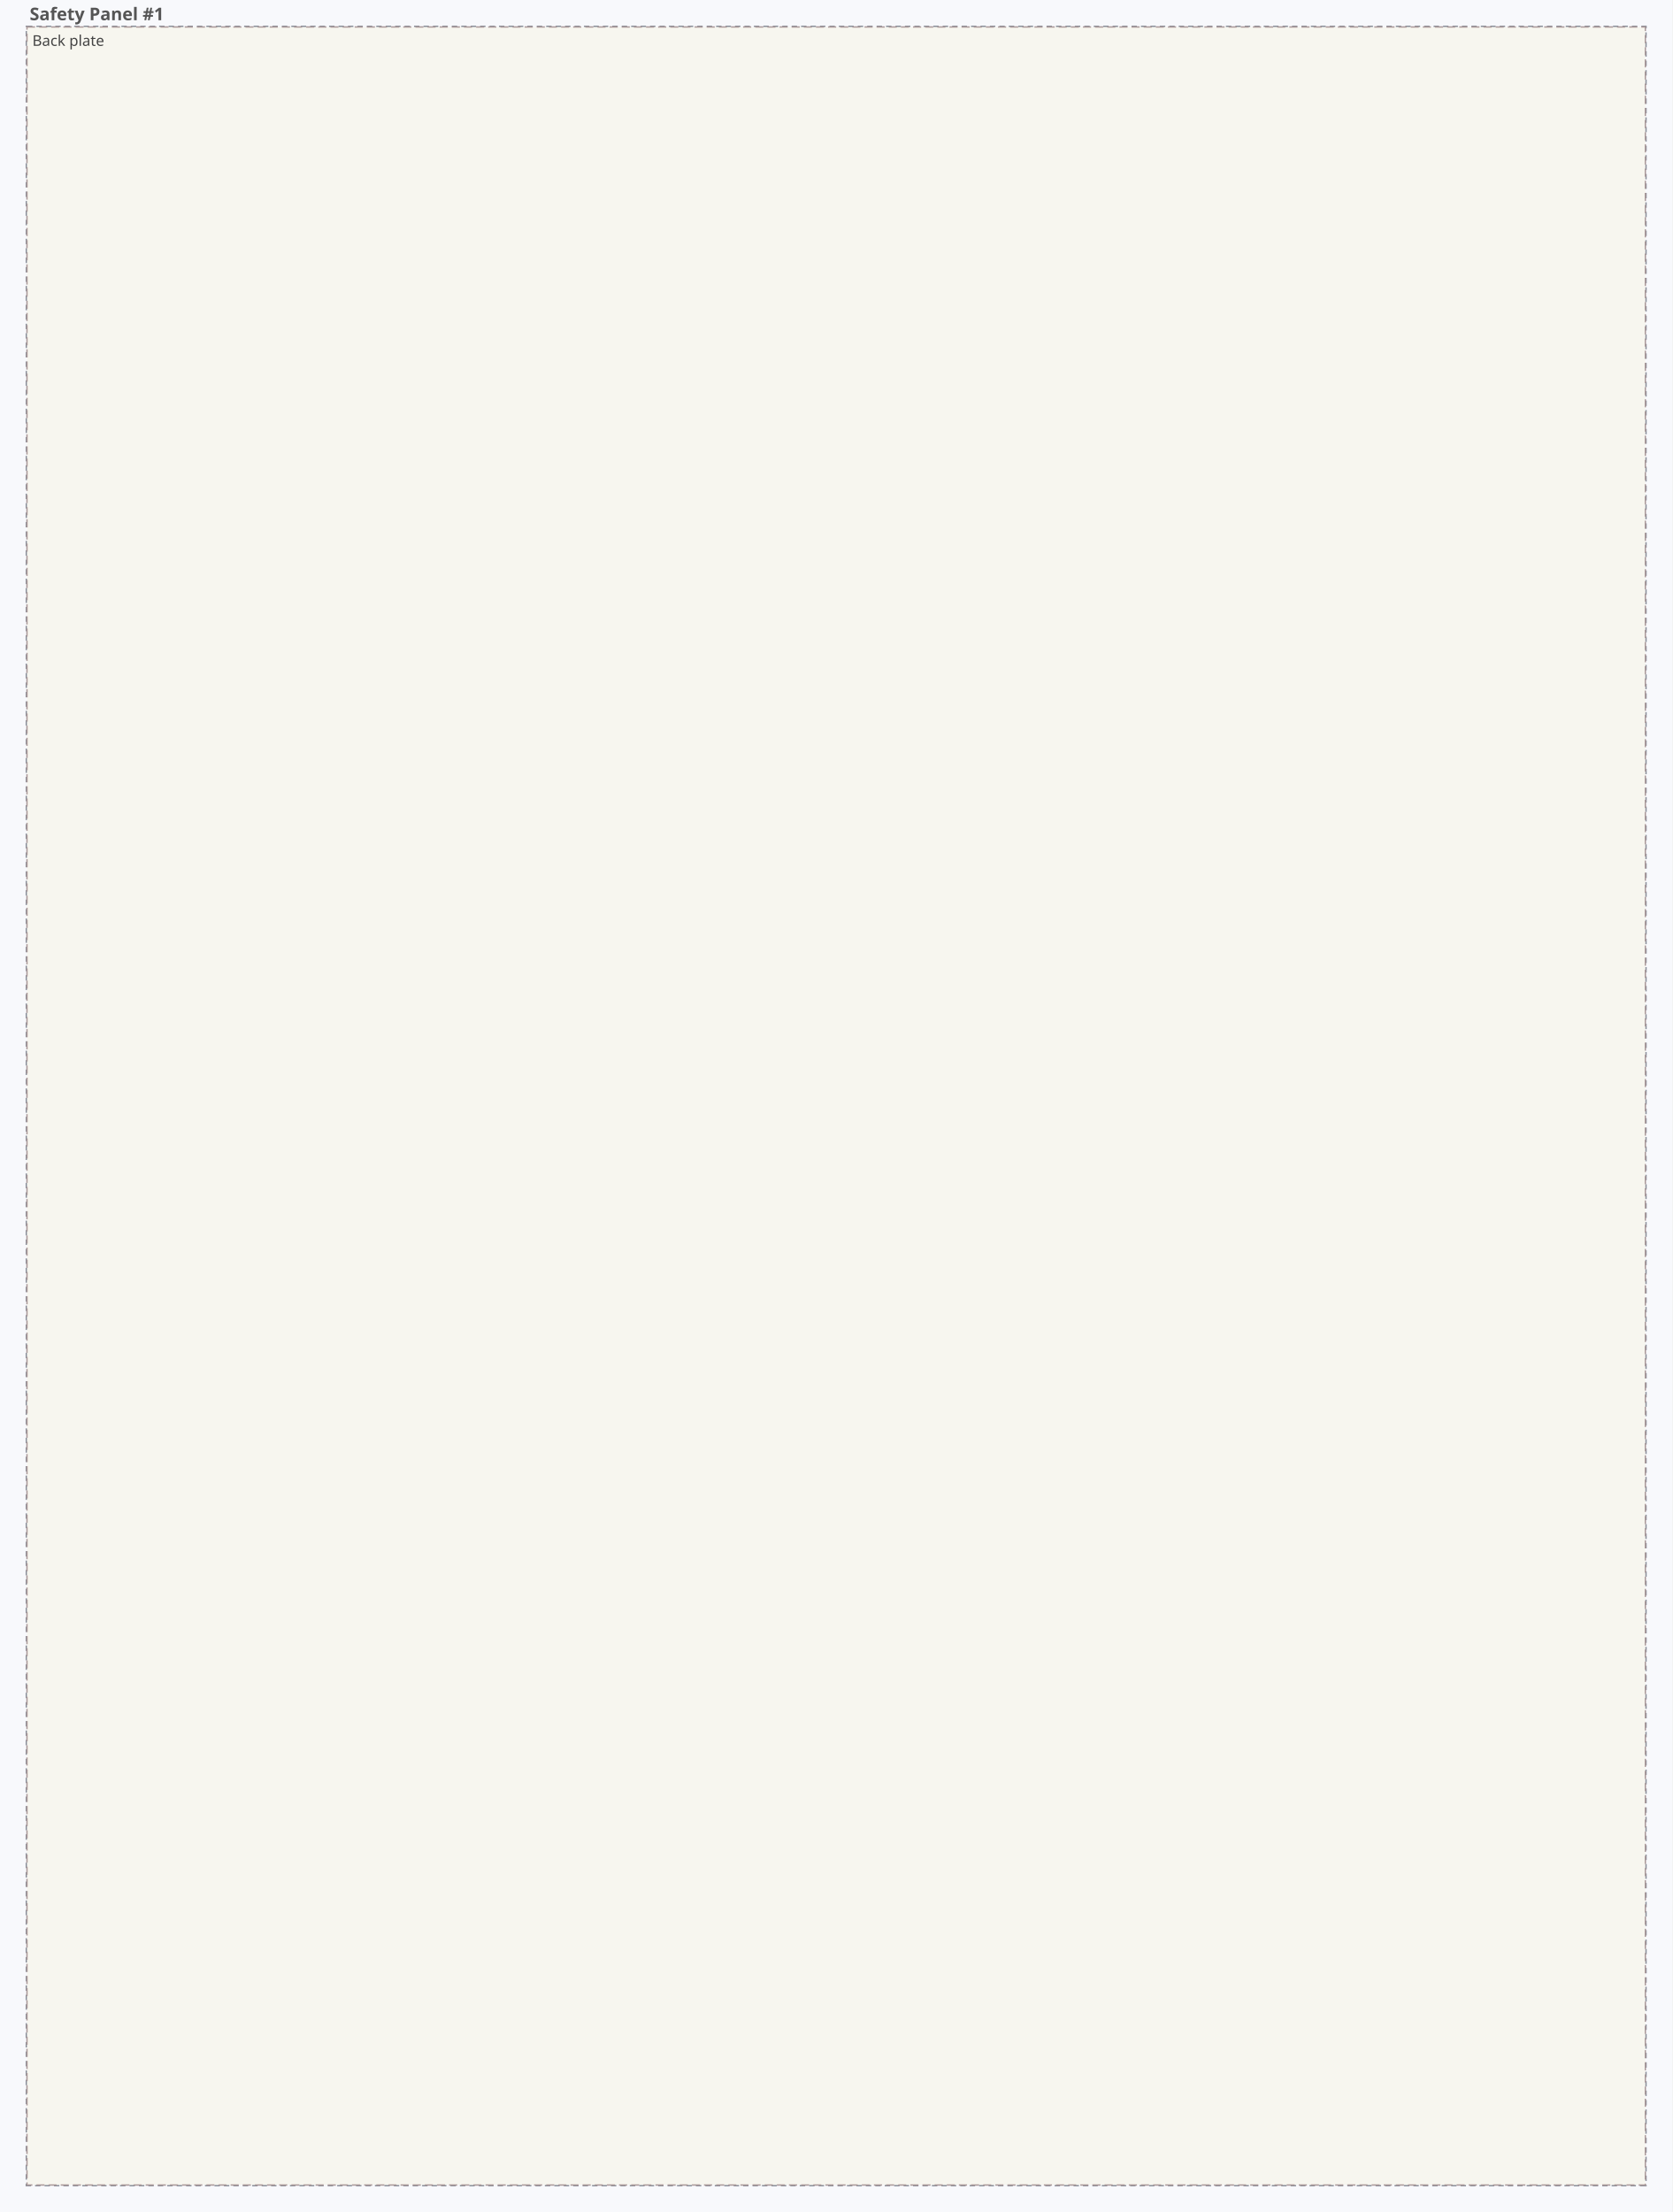
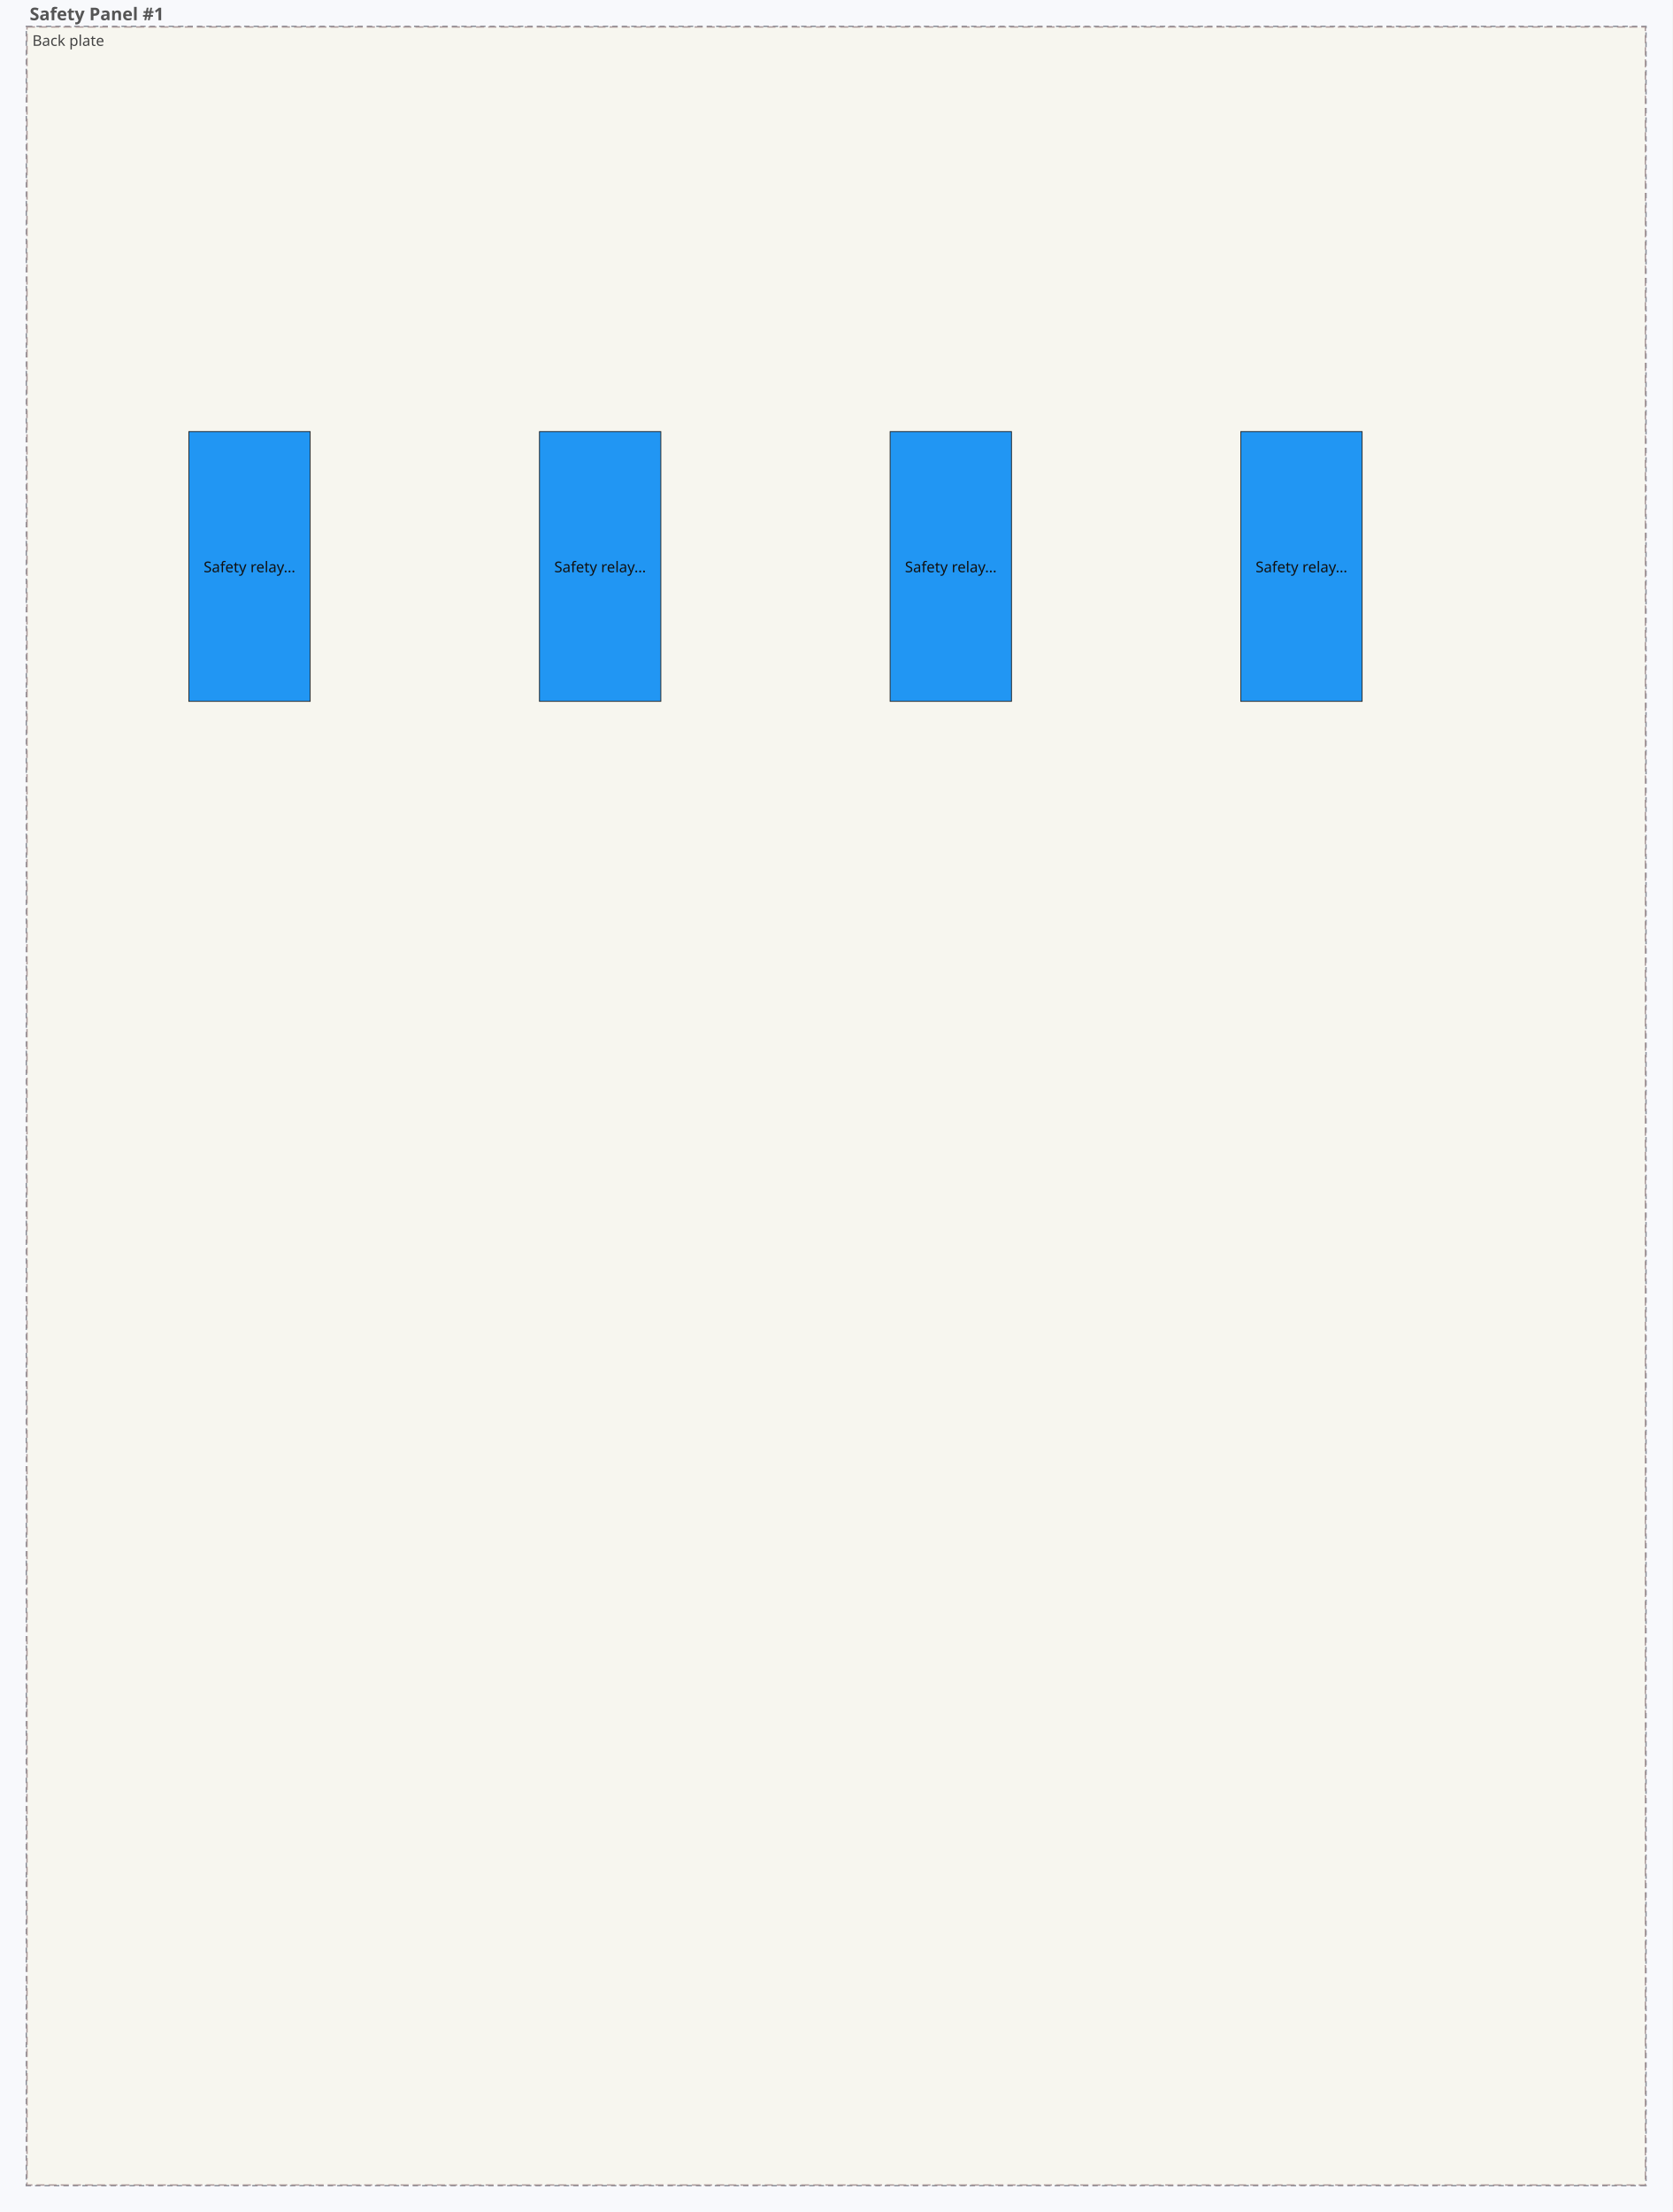
<svg xmlns="http://www.w3.org/2000/svg" xmlns:xlink="http://www.w3.org/1999/xlink" baseProfile="full" height="1640.0" version="1.1" viewBox="0,0,1240.0,1640.0" width="1240.0">
  <defs>
    <style type="text/css">
/* Light theme (default) */
.svg-bg { fill: #f8f9fc; }
.cabinet-outline { fill: none; stroke: #8a8f9a; stroke-width: 2; stroke-dasharray: 4 3; }
.cabinet-label   { font: 600 13px sans-serif; fill: #555; }

- .carrier { stroke: #333; stroke-width: 1; }
- .carrier.din-rail       { fill: #c0c7d1; }
- .carrier.subrack        { fill: #e3ebf1; stroke: #456; }
- .carrier.mounting-plate { fill: #f7f6ef; stroke: #a99; stroke-dasharray: 6 3; }
- .carrier.busbar         { fill: #c47a2c; stroke: #6a3c10; stroke-width: 1.5; }
- .carrier.grid.grid-row  { fill: #d8d5c4; stroke: #6a6655; }
- .carrier-label          { font: 500 11px sans-serif; fill: #444; }
+ .mount { stroke: #333; stroke-width: 1; }
+ .mount.din-rail       { fill: #c0c7d1; }
+ .mount.subrack        { fill: #e3ebf1; stroke: #456; }
+ .mount.mounting-plate { fill: #f7f6ef; stroke: #a99; stroke-dasharray: 6 3; }
+ .mount.busbar         { fill: #c47a2c; stroke: #6a3c10; stroke-width: 1.5; }
+ .mount.grid.grid-row  { fill: #d8d5c4; stroke: #6a6655; }
+ .mount-label          { font: 500 11px sans-serif; fill: #444; }

.slot        { stroke: #222; stroke-width: 0.6; }
.slot.empty  { fill: none; stroke: #aaa; stroke-dasharray: 3 2; }
.label       { font: 500 11px sans-serif; pointer-events: none; fill: #111; }
.label.empty { fill: #888; font-style: italic; }
.device-image-label { font: 600 11px sans-serif; pointer-events: none; }
+ 
+ /* Finding C (v0.4.0): click-to-add affordance over empty slot
+  * ranges on 1D/grid mounts and the whole area of 2D mounts.
+  * Nearly invisible at rest so it doesn't clutter the normal view;
+  * reveals a dashed green outline on hover, matching the
+  * "unclaimed / available" aesthetic from the B empty-state
+  * canvas. Cursor switches to pointer so the affordance is
+  * discoverable by accident.
+  */
+ .slot.empty-slot {
+   fill: rgba(129, 199, 132, 0.05);
+   stroke: none;
+   cursor: pointer;
+ }
+ a:hover &gt; .slot.empty-slot,
+ .slot.empty-slot:hover {
+   fill: rgba(129, 199, 132, 0.22);
+   stroke: #81c784;
+   stroke-width: 1.5;
+   stroke-dasharray: 3 2;
+ }

/* Dark theme — follows NetBox's Bootstrap dark mode via prefers-color-scheme,
 * which the embedding page propagates to &lt;object&gt; documents. */
@media (prefers-color-scheme: dark) {
  .svg-bg          { fill: #141619; }
  .cabinet-outline { stroke: #6c7078; }
  .cabinet-label   { fill: #c8ccd4; }

-   .carrier                { stroke: #9aa2ad; }
-   .carrier.din-rail       { fill: #4b5460; }
-   .carrier.subrack        { fill: #3b4451; stroke: #7a8696; }
-   .carrier.mounting-plate { fill: #2a2a26; stroke: #8a7a74; }
-   .carrier.busbar         { fill: #a0661f; stroke: #f5b06a; }
-   .carrier.grid.grid-row  { fill: #454034; stroke: #a09777; }
-   .carrier-label          { fill: #c8ccd4; }
+   .mount                { stroke: #9aa2ad; }
+   .mount.din-rail       { fill: #4b5460; }
+   .mount.subrack        { fill: #3b4451; stroke: #7a8696; }
+   .mount.mounting-plate { fill: #2a2a26; stroke: #8a7a74; }
+   .mount.busbar         { fill: #a0661f; stroke: #f5b06a; }
+   .mount.grid.grid-row  { fill: #454034; stroke: #a09777; }
+   .mount-label          { fill: #c8ccd4; }

  .slot        { stroke: #101114; }
  .slot.empty  { fill: none; stroke: #5a6070; }
  .label       { fill: #f3f3f3; }
  .label.empty { fill: #7a8696; }
+ 
+   /* Finding C empty-slot affordance, dark-mode contrast. */
+   .slot.empty-slot         { fill: rgba(129, 199, 132, 0.08); }
+   a:hover &gt; .slot.empty-slot,
+   .slot.empty-slot:hover   { fill: rgba(129, 199, 132, 0.3); stroke: #a5d6a7; }
+ }
+ 
+ /* Thumbnail mode — Finding E, v0.4.0.
+  *
+  * When CabinetLayoutSVG is constructed with `thumbnail=True`, the root
+  * &lt;svg&gt; element gets `class="thumbnail"`. These rules then apply to
+  * diminish the rendering so users understand it's a preview, not a
+  * live click target.
+  *
+  * Used by the rack elevation monkey-patch so the embedded cabinet
+  * interior inside a rack U slot reads as "zoom in via the Layout tab
+  * to interact" instead of tempting users to click on individual
+  * placement rectangles (whose hyperlinks are unreachable from inside
+  * the core rack-elevation &lt;image&gt; wrapper anyway — clicking them
+  * navigates to the HOST device, not the mounted one, and that's a
+  * click-target lie).
+  *
+  * Strategy: drop contrast + opacity, suppress per-placement labels,
+  * suppress the mount name label, kill the cabinet outline. The mount
+  * geometry is still visible so users can read "here's the shape of
+  * the interior" at a glance.
+  */
+ svg.thumbnail .cabinet-outline,
+ svg.thumbnail .cabinet-label,
+ svg.thumbnail .mount-label,
+ svg.thumbnail .label,
+ svg.thumbnail .device-image-label,
+ svg.thumbnail .slot.empty-slot {
+   display: none;
+ }
+ svg.thumbnail .mount,
+ svg.thumbnail .slot {
+   opacity: 0.55;
+   filter: saturate(0.6);
+ }
+ 
+ /* High-contrast mode — Finding F, v0.4.0.
+  *
+  * Triggers automatically when the OS asks for increased contrast:
+  *
+  *   * macOS:   System Settings → Accessibility → Display → Increase Contrast
+  *   * Windows: Settings → Accessibility → Contrast themes
+  *   * iOS/iPadOS: Settings → Accessibility → Display &amp; Text Size → Increase Contrast
+  *
+  * Designed for OT/ICS field engineers using tablets in bright substation
+  * sunlight where the default ~4.1:1 ratio washes out. All strokes go to
+  * pure white on pure black, role colors get pulled to saturated primaries
+  * at &gt;= 8.5:1 contrast against the black background, and stroke widths
+  * bump up one notch so nothing dissolves at glancing angles.
+  *
+  * CSS-only; no user preference plumbing, no extra runtime cost. Dark-mode
+  * also-triggering (`prefers-color-scheme: dark`) falls through to these
+  * rules if both media features match, because this block is declared
+  * last and has equal specificity.
+  */
+ @media (prefers-contrast: more) {
+   .svg-bg          { fill: #000; }
+   .cabinet-outline { stroke: #fff; stroke-width: 3; stroke-dasharray: 6 4; }
+   .cabinet-label   { fill: #fff; font-weight: 700; }
+ 
+   .mount                { stroke: #fff; stroke-width: 2; }
+   .mount.din-rail       { fill: #3a5a8a; }
+   .mount.subrack        { fill: #225566; }
+   .mount.mounting-plate { fill: #553366; stroke-dasharray: 6 3; }
+   .mount.busbar         { fill: #a04010; stroke-width: 2.5; }
+   .mount.grid.grid-row  { fill: #554422; }
+   .mount-label          { fill: #fff; font-weight: 700; }
+ 
+   .slot        { stroke: #fff; stroke-width: 1; }
+   .slot.empty  { fill: none; stroke: #bbb; stroke-width: 1; stroke-dasharray: 3 2; }
+   .label       { fill: #fff; font-weight: 700; }
+   .label.empty { fill: #bbb; }
+   .device-image-label { fill: #fff; font-weight: 700; }
}
</style>
-     <clipPath id="clip-carrier-52-lbl">
+     <clipPath id="clip-placement-197">
+       <rect height="200.0" width="90.0" x="140.0" y="320.0" />
+     </clipPath>
+     <clipPath id="clip-placement-198">
+       <rect height="200.0" width="90.0" x="400.0" y="320.0" />
+     </clipPath>
+     <clipPath id="clip-placement-199">
+       <rect height="200.0" width="90.0" x="660.0" y="320.0" />
+     </clipPath>
+     <clipPath id="clip-placement-200">
+       <rect height="200.0" width="90.0" x="920.0" y="320.0" />
+     </clipPath>
+     <clipPath id="clip-mount-52-lbl">
      <rect height="1600.0" width="1200.0" x="20.0" y="20.0" />
-     </clipPath>
-     <clipPath id="clip-mount-197">
-       <rect height="0.0" width="0.0" x="140.0" y="320.0" />
-     </clipPath>
-     <clipPath id="clip-mount-198">
-       <rect height="0.0" width="0.0" x="400.0" y="320.0" />
-     </clipPath>
-     <clipPath id="clip-mount-199">
-       <rect height="0.0" width="0.0" x="660.0" y="320.0" />
-     </clipPath>
-     <clipPath id="clip-mount-200">
-       <rect height="0.0" width="0.0" x="920.0" y="320.0" />
    </clipPath>
  </defs>
  <rect class="svg-bg" height="1640.0" width="1240.0" x="0" y="0" />
  <rect class="cabinet-outline" height="1600.0" width="1200.0" x="20" y="20" />
  <text class="cabinet-label" x="22" y="15">Safety Panel #1</text>
-   <rect class="carrier mounting-plate" height="1600.0" width="1200.0" x="20.0" y="20.0" />
-   <text class="carrier-label" clip-path="url(#clip-carrier-52-lbl)" x="24.0" y="34.0">Back plate</text>
+   <rect class="mount mounting-plate" height="1600.0" width="1200.0" x="20.0" y="20.0" />
  <a target="_parent" xlink:href="/dcim/devices/261/">
-     <rect class="slot" height="0.0" style="fill: #2196f3" width="0.0" x="140.0" y="320.0" />
+     <rect class="slot" height="200.0" style="fill: #2196f3" width="90.0" x="140.0" y="320.0" />
+     <text class="label" clip-path="url(#clip-placement-197)" dominant-baseline="central" fill="#ffffff" text-anchor="middle" x="185.0" y="420.0">Safety relay…</text>
  </a>
  <a target="_parent" xlink:href="/dcim/devices/262/">
-     <rect class="slot" height="0.0" style="fill: #2196f3" width="0.0" x="400.0" y="320.0" />
+     <rect class="slot" height="200.0" style="fill: #2196f3" width="90.0" x="400.0" y="320.0" />
+     <text class="label" clip-path="url(#clip-placement-198)" dominant-baseline="central" fill="#ffffff" text-anchor="middle" x="445.0" y="420.0">Safety relay…</text>
  </a>
  <a target="_parent" xlink:href="/dcim/devices/263/">
-     <rect class="slot" height="0.0" style="fill: #2196f3" width="0.0" x="660.0" y="320.0" />
+     <rect class="slot" height="200.0" style="fill: #2196f3" width="90.0" x="660.0" y="320.0" />
+     <text class="label" clip-path="url(#clip-placement-199)" dominant-baseline="central" fill="#ffffff" text-anchor="middle" x="705.0" y="420.0">Safety relay…</text>
  </a>
  <a target="_parent" xlink:href="/dcim/devices/264/">
-     <rect class="slot" height="0.0" style="fill: #2196f3" width="0.0" x="920.0" y="320.0" />
+     <rect class="slot" height="200.0" style="fill: #2196f3" width="90.0" x="920.0" y="320.0" />
+     <text class="label" clip-path="url(#clip-placement-200)" dominant-baseline="central" fill="#ffffff" text-anchor="middle" x="965.0" y="420.0">Safety relay…</text>
  </a>
+   <rect class="slot empty-slot mount-2d" data-mm-per-px="0.5" data-mount-pk="52" data-origin-x="20.0" data-origin-y="20.0" fill-opacity="0" height="1600.0" width="1200.0" x="20.0" y="20.0" />
+   <text class="mount-label" clip-path="url(#clip-mount-52-lbl)" x="24.0" y="34.0">Back plate</text>
</svg>
